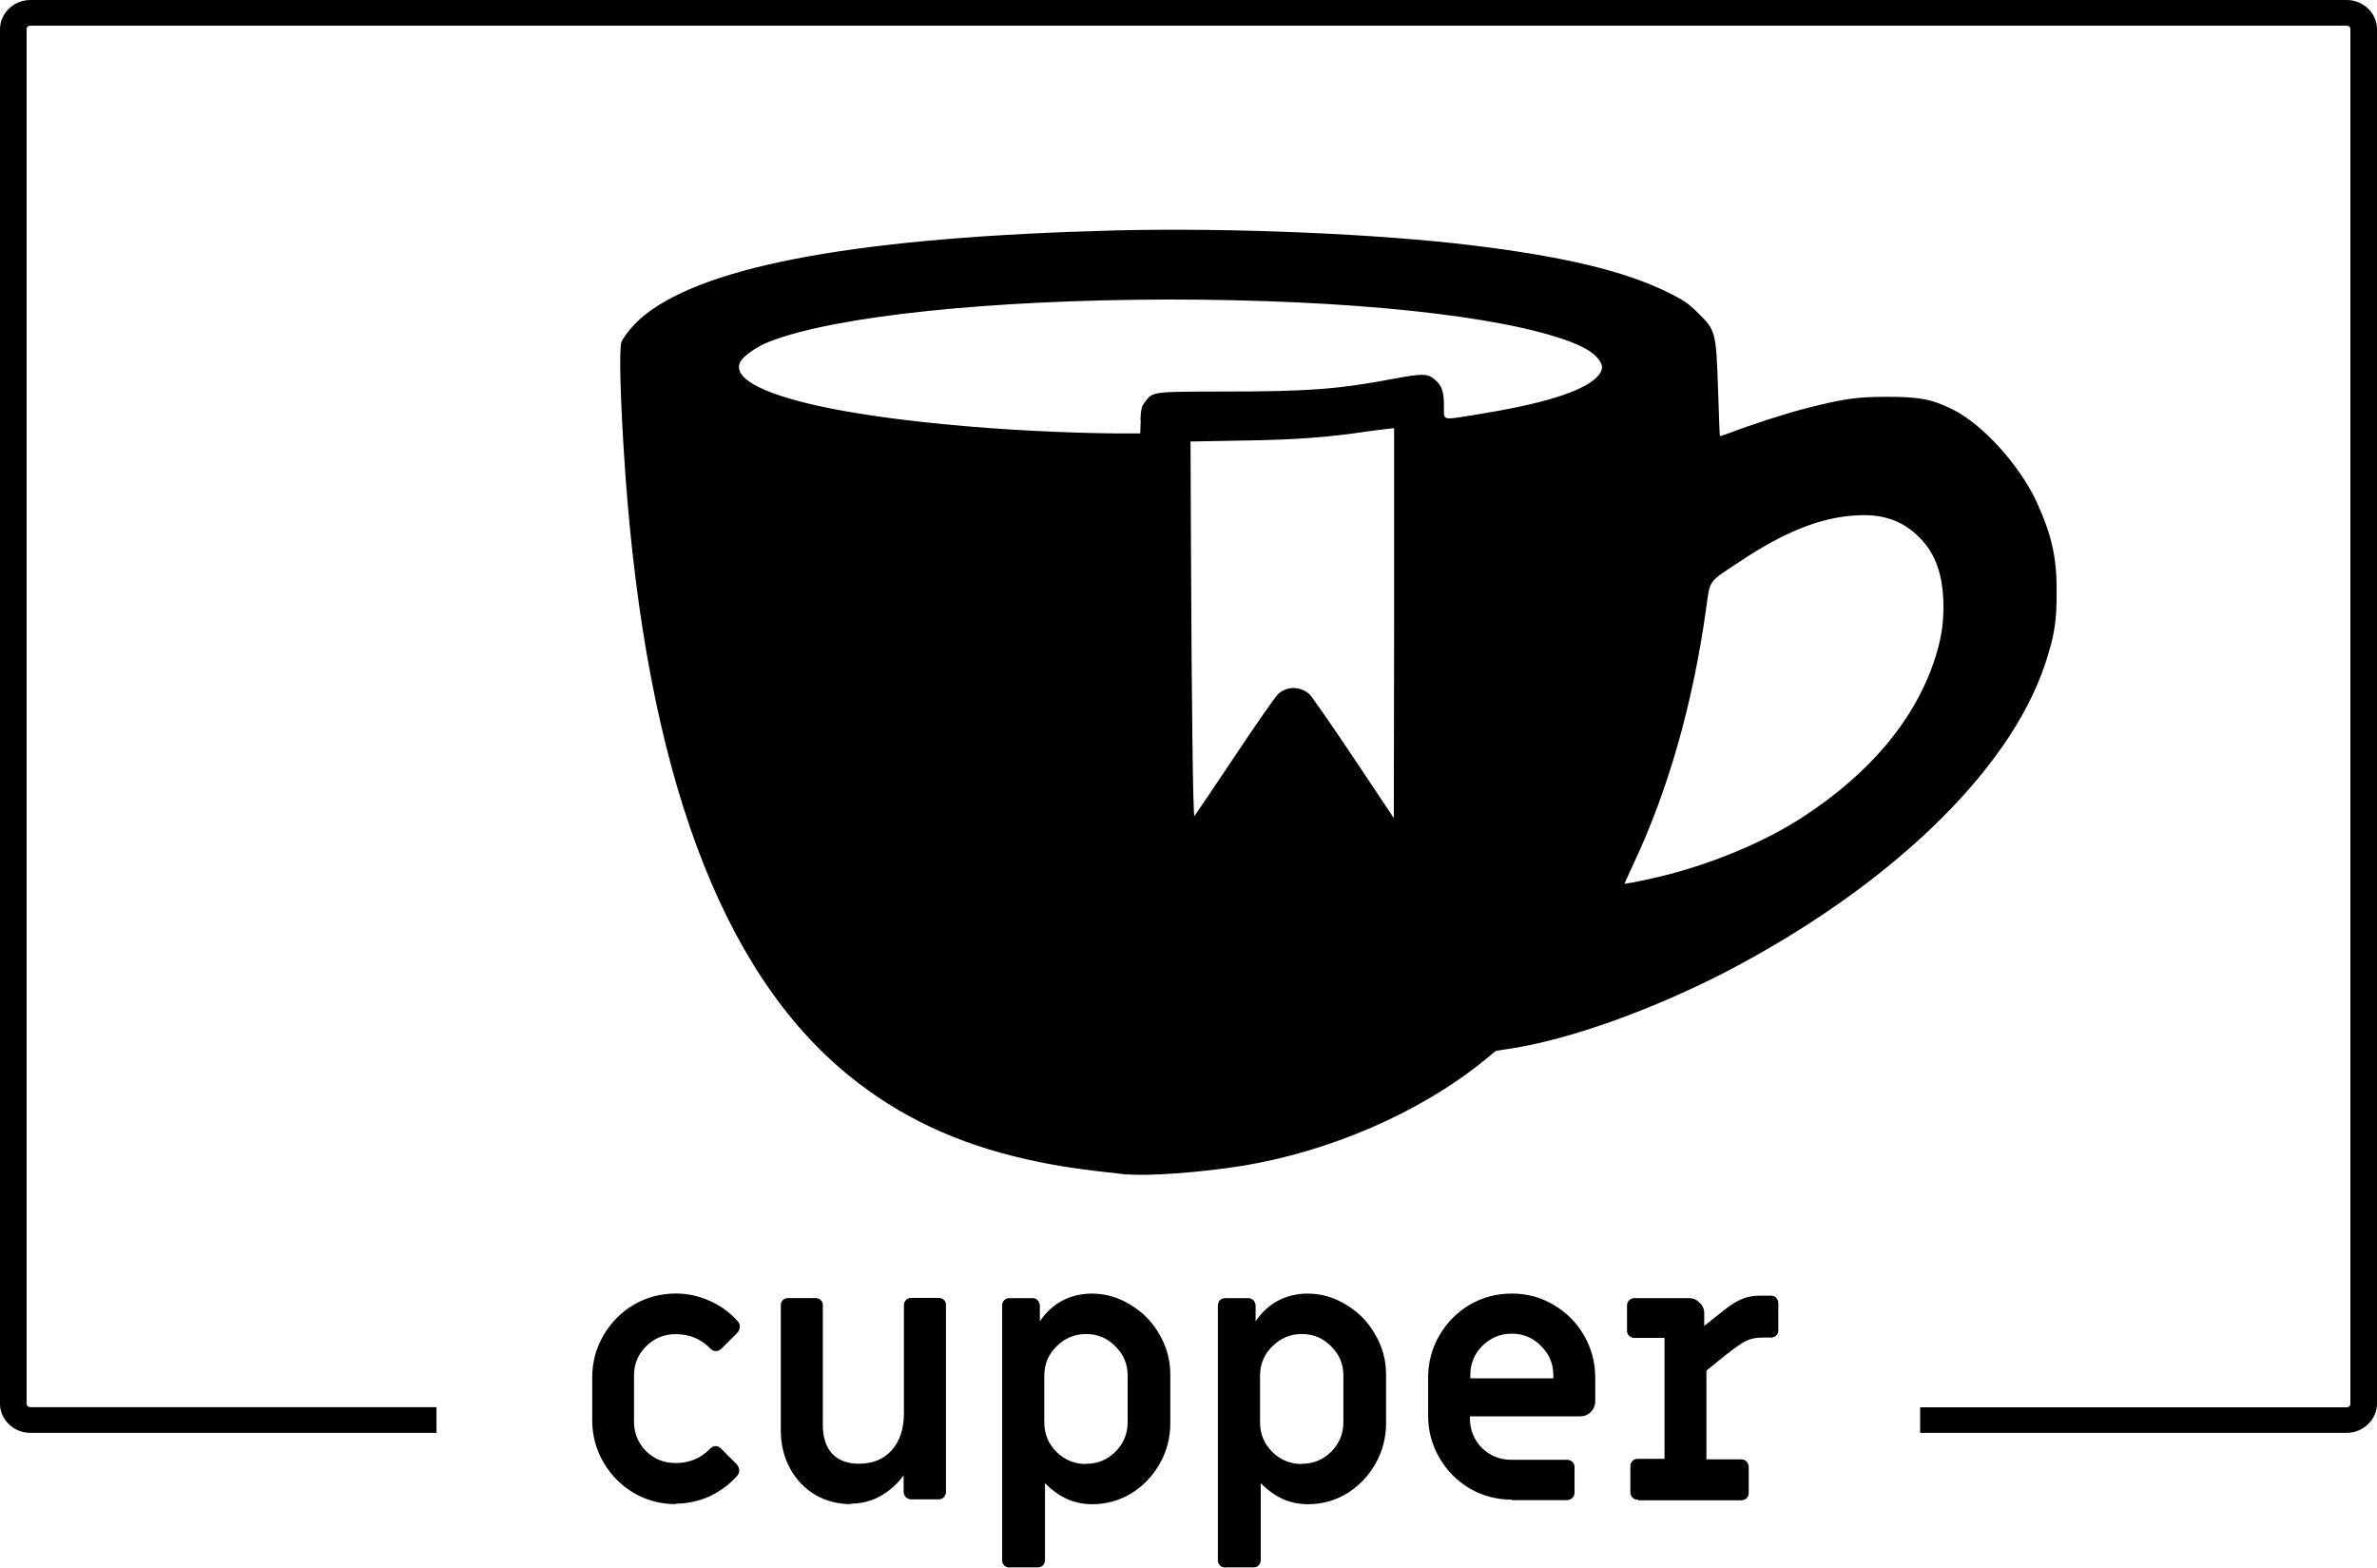
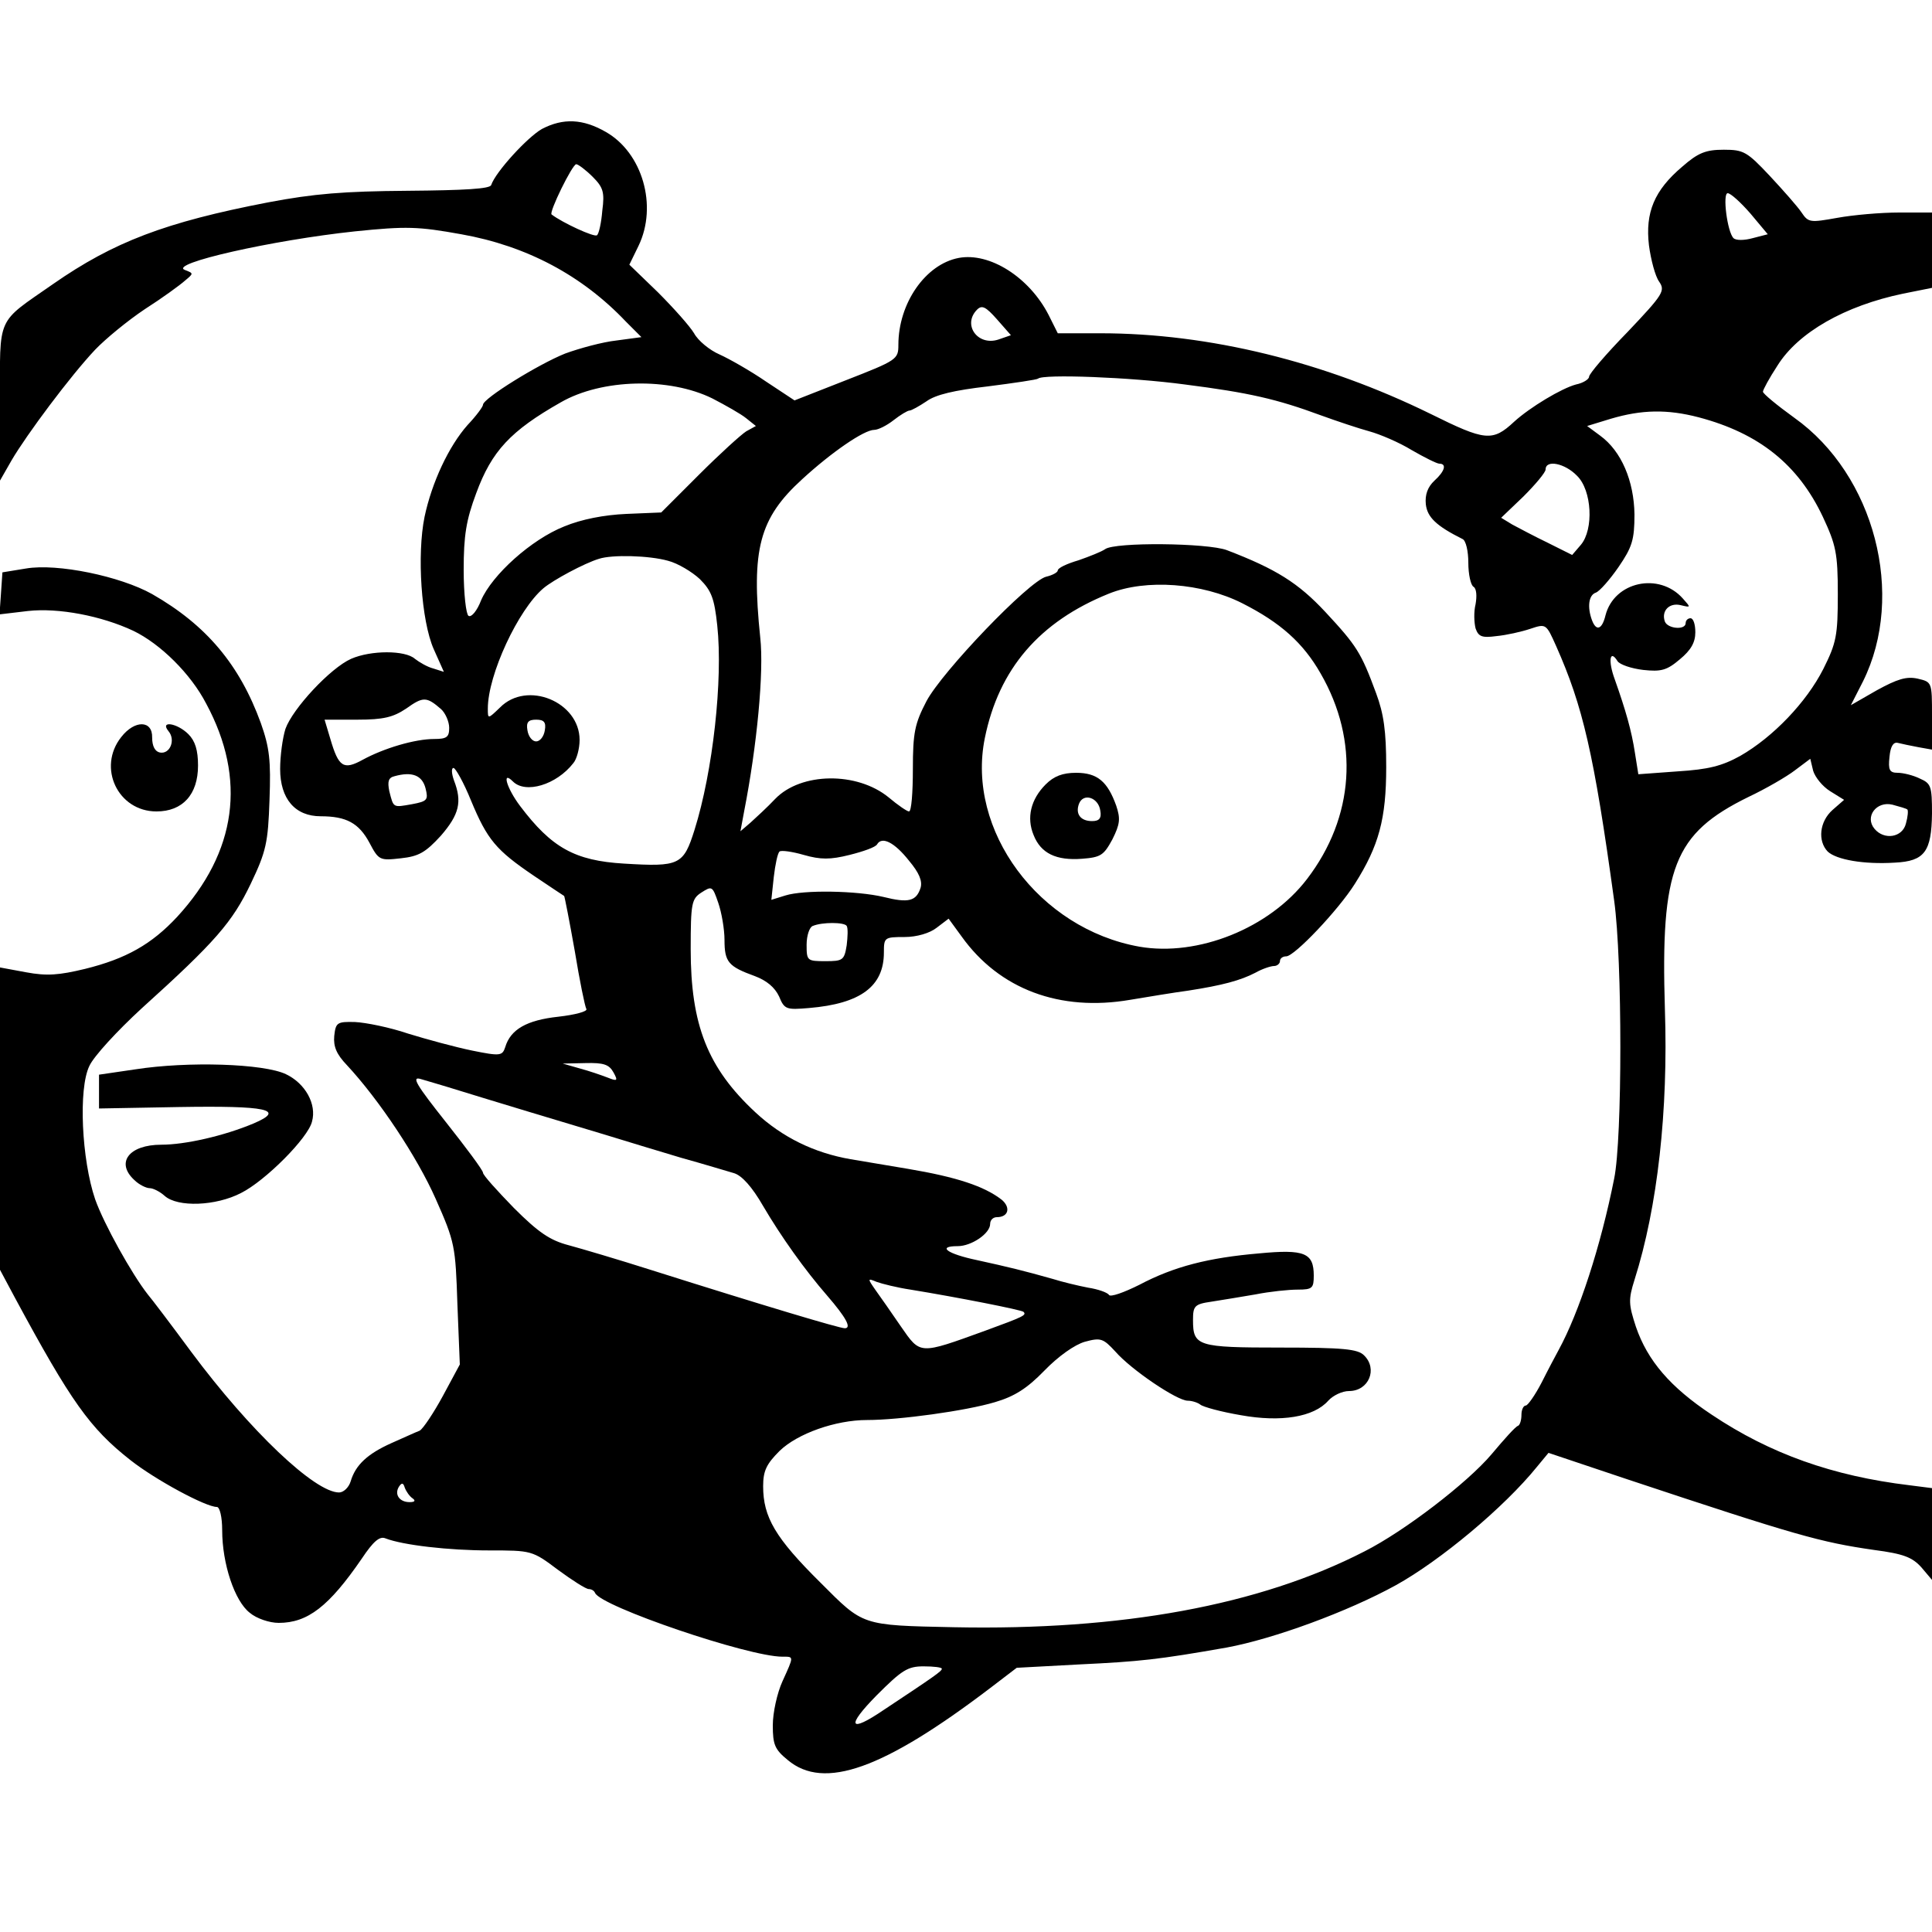
- <svg xmlns="http://www.w3.org/2000/svg" viewBox="0 0 152.7 100.69">
-   <path d="M1.96 0C.88 0 0 .85 0 1.88v88.3c0 1 .88 1.86 1.94 1.86h26.1v-1.65H1.96c-.15 0-.25-.1-.25-.23V1.87c0-.14.1-.22.24-.22h148.8c.15 0 .24.08.24.23v88.3c0 .13-.1.22-.24.22h-27.4v1.64h27.4c1.07 0 1.95-.86 1.95-1.88V1.87c0-1.02-.88-1.87-1.94-1.87H1.96z" white-space="normal" style="text-decoration-color:#000000;isolation:auto;mix-blend-mode:normal;text-indent:0;block-progression:tb;text-decoration-line:none;text-transform:none;text-decoration-style:solid" color="#000" solid-color="#000000" />
-   <path d="M72.43 75.45c-3.22-.35-4.48-.54-6.43-.97-4.5-1-8.23-2.75-11.48-5.4-8.24-6.7-13-19.6-14.36-38.8-.32-4.66-.4-7.98-.23-8.34.25-.5.93-1.27 1.48-1.7 4.06-3.24 14-5.02 30.3-5.44 7.44-.18 16.9.22 23.04.98 5.87.73 9.62 1.64 12.4 3 1.04.52 1.3.7 1.95 1.34 1.12 1.1 1.14 1.2 1.27 4.88.05 1.65.1 3 .12 3.02 0 0 .25-.07.54-.18 1.34-.52 3.74-1.3 5.06-1.63 2.38-.6 3.17-.72 5.18-.72 2.04 0 2.84.15 4.15.8 1.93.95 4.3 3.56 5.42 5.96.97 2.14 1.3 3.56 1.28 5.85 0 1.9-.16 2.8-.75 4.58-2.3 6.9-10.07 14.34-20.6 19.8-4.68 2.4-9.83 4.25-13.62 4.86l-1.05.16-.82.67c-4.08 3.3-9.88 5.82-15.56 6.73-2.63.42-6 .66-7.3.53zm34.03-19.1c3.4-.8 6.9-2.25 9.45-3.93 4.18-2.75 7-6.07 8.3-9.84.46-1.34.64-2.35.64-3.64-.02-2-.5-3.4-1.58-4.45-1.07-1.06-2.34-1.5-4.08-1.38-2.25.13-4.6 1.07-7.45 2.98-2.05 1.36-1.87 1.1-2.14 3.02-.86 6.16-2.45 11.7-4.7 16.46l-.55 1.2.46-.07c.26-.04 1-.2 1.64-.35zm-27.14-7.77c1.38-2.07 2.65-3.9 2.82-4.03.58-.5 1.44-.46 2 .06.16.17 1.45 2.02 2.85 4.12l2.55 3.82.02-12.5V27.5c-.02 0-.74.08-1.62.2-2.67.4-4.73.55-8.16.6l-3.3.06.03 7.1c.04 9.5.13 17.06.22 16.96.04-.04 1.2-1.77 2.6-3.85zm-6.06-21.57c.04-.75.07-.9.3-1.2.5-.66.47-.65 4.97-.66 5.52 0 7.38-.14 11-.82 1.87-.35 2.17-.34 2.63.04.47.4.6.78.6 1.68 0 1-.2.94 1.98.6 4.34-.7 6.84-1.46 7.82-2.4.45-.45.47-.8.06-1.26-.35-.4-.9-.72-1.78-1.05-4.46-1.68-14.23-2.7-25.75-2.7-11.48.02-21.44 1.06-25.65 2.7-.84.33-1.65.9-1.87 1.28-.55 1 1.2 2 4.94 2.84 4.5 1 12.1 1.7 19.08 1.78h1.66l.03-.84zM43.42 96.62q-1.468 0-2.71-.723-1.22-.723-1.943-1.965-.723-1.243-.723-2.71v-2.734q0-1.47.723-2.71t1.942-1.966q1.24-.723 2.71-.723 1.13 0 2.17.47 1.03.45 1.78 1.29.16.16.16.36 0 .25-.21.45l-.97.97q-.16.16-.37.16t-.39-.21q-.88-.88-2.19-.88-1.11 0-1.9.79-.77.76-.77 1.87v2.96q0 1.1.77 1.89.79.77 1.89.77 1.31 0 2.19-.88.18-.21.38-.21t.36.16l.97.97q.2.2.2.45 0 .2-.16.36-.75.83-1.79 1.31-1.04.45-2.17.45zm11.26 0q-1.288 0-2.327-.61-1.016-.61-1.604-1.694-.59-1.084-.59-2.44v-8.02q0-.203.13-.338t.34-.136h1.76q.2 0 .34.136t.13.34v7.68q0 1.197.61 1.852.61.632 1.71.632 1.33 0 2.1-.858.79-.88.79-2.395v-6.92q0-.21.13-.34t.34-.14h1.76q.2 0 .34.13t.13.34v12q0 .2-.14.34t-.34.13h-1.76q-.21 0-.34-.14t-.14-.34v-1.06q-.63.86-1.52 1.35-.86.47-1.9.47zm10.17 4.07q-.203 0-.34-.136t-.134-.338V83.86q0-.203.135-.338t.34-.136h1.47q.21 0 .34.136t.14.34v1.015q.59-.88 1.45-1.333.88-.45 1.88-.45 1.33 0 2.49.72 1.18.702 1.86 1.9.7 1.196.7 2.574v3.14q0 1.378-.67 2.576t-1.83 1.92q-1.15.7-2.53.7-.83 0-1.62-.34-.762-.36-1.4-1.015v4.94q0 .2-.13.34t-.34.13h-1.77zm4.925-6.664q1.107 0 1.875-.768.79-.79.79-1.898v-3.004q0-1.107-.79-1.875-.768-.79-1.875-.79t-1.898.79q-.79.77-.79 1.88v3.01q0 1.11.79 1.9.79.77 1.898.77zm8.935 6.664q-.203 0-.34-.136t-.134-.338V83.86q0-.203.135-.338t.34-.136h1.47q.21 0 .34.136t.14.34v1.015q.59-.88 1.45-1.333.88-.45 1.88-.45 1.33 0 2.49.72 1.18.702 1.86 1.9.7 1.196.7 2.574v3.14q0 1.378-.67 2.576t-1.83 1.92q-1.15.7-2.53.7-.83 0-1.62-.34-.762-.36-1.4-1.015v4.94q0 .2-.13.34t-.34.13h-1.77zm4.925-6.664q1.107 0 1.875-.768.79-.79.79-1.898v-3.004q0-1.107-.79-1.875-.768-.79-1.875-.79t-1.898.79q-.79.77-.79 1.88v3.01q0 1.11.79 1.9.79.77 1.898.77zM97.12 96.33q-1.468 0-2.71-.723-1.22-.723-1.943-1.965-.723-1.243-.723-2.71v-2.44q0-1.47.722-2.71t1.943-1.967q1.24-.723 2.71-.723t2.68.723q1.24.723 1.96 1.966.72 1.25.72 2.71v1.52q0 .41-.3.7-.27.27-.68.27h-7.07v.12q0 1.11.76 1.9.79.77 1.9.77h3.59q.2 0 .34.14t.13.34v1.63q0 .21-.14.34t-.338.14H97.1zm2.666-7.794v-.203q0-1.107-.79-1.875-.77-.79-1.876-.79t-1.898.79q-.768.768-.768 1.875v.203h5.33zm5.424 7.794q-.203 0-.34-.136t-.134-.338v-1.672q0-.203.135-.34t.34-.134h1.72v-7.77h-1.94q-.2 0-.34-.137t-.13-.34V83.86q0-.203.14-.34t.34-.134h3.5q.41 0 .68.294.3.27.3.677v.813l1.22-.97q.68-.543 1.18-.746.5-.226 1.18-.226h.7q.21 0 .34.135t.14.34v1.738q0 .21-.13.34t-.34.14h-.58q-.59 0-1.02.21-.43.21-1.31.91l-1.24 1v5.7h2.238q.21 0 .34.14t.14.34v1.67q0 .21-.132.34t-.34.14h-6.59z" />
+ <svg xmlns="http://www.w3.org/2000/svg" version="1.0" width="400pt" height="400pt" viewBox="0 0 400 400" preserveAspectRatio="xMidYMid meet">
+   <g transform="translate(0,400) scale(0.1,-0.1)" fill="#000000" stroke="none">
+     <path d="M1122 3733 c-30 -17 -96 -89 -105 -116 -2 -8 -55 -11 -173 -12 -133 -1 -194 -6 -289 -24 -213 -41 -320 -82 -445 -169 -119 -83 -110 -63 -110 -246 l0 -161 24 42 c31 53 122 175 173 229 21 22 67 60 103 84 36 23 73 50 83 59 18 15 18 15 0 22 -36 13 182 62 352 80 107 11 131 10 220 -6 135 -24 250 -85 341 -181 l32 -32 -52 -7 c-28 -3 -76 -16 -106 -27 -55 -22 -170 -93 -170 -106 0 -4 -14 -23 -32 -42 -39 -44 -74 -119 -89 -190 -16 -78 -7 -215 19 -274 l21 -47 -22 7 c-12 3 -29 13 -38 20 -20 18 -91 18 -132 0 -43 -19 -121 -103 -136 -145 -6 -19 -11 -56 -11 -83 0 -62 31 -98 84 -98 53 0 79 -14 101 -55 19 -36 21 -37 65 -32 37 4 51 12 83 47 38 44 44 70 27 114 -5 14 -6 26 -1 26 4 0 21 -30 36 -67 34 -82 52 -103 130 -156 33 -22 61 -41 63 -42 1 -1 11 -52 22 -114 10 -61 21 -115 24 -120 3 -5 -23 -12 -58 -16 -65 -7 -99 -26 -110 -63 -6 -18 -10 -19 -69 -7 -34 7 -93 23 -132 35 -38 13 -88 23 -110 24 -37 1 -40 -1 -43 -29 -2 -22 5 -38 26 -60 67 -72 146 -191 184 -277 40 -90 41 -98 45 -218 l5 -125 -35 -65 c-19 -35 -41 -68 -48 -72 -8 -3 -34 -15 -59 -26 -49 -22 -74 -45 -84 -79 -4 -13 -15 -23 -24 -23 -50 0 -184 127 -306 291 -42 57 -83 111 -90 119 -33 42 -91 146 -109 197 -28 82 -35 229 -12 276 9 20 58 73 108 119 154 139 188 179 226 258 32 67 36 85 39 174 3 82 0 108 -18 159 -44 121 -113 203 -225 267 -66 37 -196 64 -261 53 l-49 -8 -3 -44 -3 -43 59 7 c63 7 152 -10 218 -41 56 -27 119 -89 151 -151 84 -156 63 -307 -60 -441 -53 -57 -106 -87 -191 -108 -54 -13 -79 -15 -122 -7 l-54 10 0 -313 0 -313 31 -58 c116 -215 155 -270 239 -336 52 -41 156 -97 179 -97 6 0 11 -21 11 -48 0 -70 26 -147 57 -171 14 -12 41 -21 60 -21 60 0 104 34 172 133 24 36 37 47 49 42 36 -14 131 -25 215 -25 87 0 89 0 142 -40 30 -22 58 -40 64 -40 5 0 11 -3 13 -8 12 -28 317 -132 388 -132 24 0 24 2 0 -51 -11 -24 -20 -65 -20 -91 0 -40 4 -50 31 -72 75 -63 198 -19 419 149 l55 42 130 7 c125 6 163 10 305 35 97 18 250 74 350 129 92 51 224 161 292 245 l24 29 164 -55 c349 -116 399 -130 510 -146 61 -8 79 -15 98 -36 l22 -26 0 95 0 95 -47 6 c-158 19 -288 65 -409 146 -86 57 -133 112 -157 182 -15 46 -16 56 -3 97 48 151 70 351 63 560 -9 293 18 364 173 440 36 17 79 42 96 55 l32 24 6 -25 c4 -13 19 -32 35 -42 l29 -18 -24 -21 c-27 -24 -31 -64 -10 -86 18 -17 75 -27 139 -23 62 3 76 23 77 102 0 56 -2 62 -25 72 -14 7 -35 12 -46 12 -17 0 -20 6 -17 33 2 22 8 31 17 29 8 -2 27 -6 43 -9 l28 -5 0 70 c0 70 0 70 -30 77 -23 5 -42 -1 -84 -24 l-54 -31 25 49 c89 179 24 428 -142 546 -36 26 -65 50 -65 54 0 4 13 28 30 54 43 69 140 124 260 149 l60 12 0 78 0 78 -68 0 c-38 0 -95 -5 -128 -11 -56 -10 -60 -10 -74 11 -8 12 -38 46 -66 76 -47 50 -54 54 -95 54 -37 0 -53 -6 -86 -35 -58 -49 -77 -95 -69 -163 4 -30 13 -64 21 -75 13 -19 9 -26 -65 -104 -44 -45 -80 -87 -80 -93 0 -5 -12 -13 -27 -16 -30 -8 -95 -47 -128 -77 -45 -42 -60 -40 -173 16 -220 108 -459 167 -684 167 l-88 0 -19 38 c-40 78 -122 130 -186 118 -69 -13 -125 -94 -125 -180 0 -30 -3 -32 -108 -73 l-107 -42 -59 39 c-32 22 -76 47 -96 56 -21 9 -45 29 -53 44 -9 15 -43 53 -75 85 l-59 57 19 39 c40 83 8 193 -68 236 -47 27 -88 29 -132 6z m105 -99 c22 -22 25 -32 20 -70 -2 -25 -7 -48 -11 -51 -5 -5 -72 26 -94 43 -6 4 43 104 51 104 4 0 20 -12 34 -26z m2397 -76 l36 -43 -31 -8 c-18 -5 -35 -5 -40 0 -13 13 -23 93 -12 93 6 0 27 -19 47 -42z m-1557 -261 c-43 -14 -75 31 -44 62 10 10 18 6 41 -20 l29 -33 -26 -9z m386 -93 c133 -17 190 -30 282 -64 33 -12 78 -27 100 -33 22 -6 62 -23 88 -39 26 -15 52 -28 57 -28 16 0 11 -16 -10 -35 -14 -13 -20 -29 -18 -49 3 -27 22 -45 76 -72 7 -3 12 -25 12 -49 0 -24 5 -47 11 -50 6 -4 7 -19 4 -36 -4 -16 -3 -38 0 -50 6 -17 13 -20 43 -16 21 2 52 9 70 15 33 11 33 11 54 -36 55 -124 78 -221 120 -527 17 -123 17 -492 0 -575 -28 -141 -73 -278 -115 -355 -6 -11 -22 -41 -35 -67 -14 -27 -29 -48 -33 -48 -5 0 -9 -9 -9 -19 0 -11 -3 -21 -7 -23 -5 -1 -29 -28 -55 -59 -50 -59 -180 -159 -263 -201 -218 -112 -504 -164 -850 -157 -193 4 -187 3 -276 92 -94 93 -119 136 -119 200 0 32 7 46 34 73 37 36 116 64 181 64 67 0 205 19 265 37 41 12 67 29 102 65 29 30 63 54 84 60 33 9 38 7 63 -20 33 -38 128 -102 150 -102 9 0 21 -4 26 -8 6 -5 43 -15 84 -22 83 -15 151 -4 181 30 10 11 29 20 43 20 41 0 60 46 31 74 -13 13 -43 16 -173 16 -172 0 -181 3 -181 57 0 29 3 33 38 38 20 3 61 10 91 15 30 6 69 10 88 10 30 0 33 3 33 29 0 47 -19 55 -113 46 -105 -9 -176 -27 -248 -65 -32 -16 -60 -26 -63 -21 -3 5 -23 12 -43 15 -21 4 -54 12 -73 18 -60 17 -93 25 -157 39 -62 13 -84 29 -40 29 28 0 67 26 67 46 0 8 6 14 14 14 24 0 29 20 10 36 -36 28 -93 47 -194 64 -30 5 -84 14 -119 20 -75 13 -141 45 -197 97 -99 92 -134 181 -134 338 0 95 2 104 22 117 22 14 23 14 35 -21 7 -20 13 -55 13 -77 0 -46 8 -55 63 -75 24 -9 41 -23 50 -42 11 -27 15 -28 62 -24 107 9 155 45 155 115 0 31 1 32 43 32 25 0 52 8 66 19 l25 19 27 -37 c78 -109 203 -156 349 -131 36 6 90 15 120 19 71 11 108 21 139 37 14 8 32 14 39 14 6 0 12 5 12 10 0 6 6 10 13 10 17 0 108 96 142 150 50 79 65 135 65 242 0 74 -5 110 -21 153 -31 84 -40 98 -105 168 -56 60 -102 89 -204 128 -40 15 -232 17 -252 2 -7 -5 -32 -15 -55 -23 -24 -7 -43 -16 -43 -21 0 -4 -11 -10 -24 -13 -36 -9 -216 -197 -248 -258 -24 -46 -28 -65 -28 -140 0 -49 -3 -88 -8 -88 -4 0 -23 13 -42 29 -66 54 -182 52 -235 -3 -16 -17 -40 -39 -51 -49 l-21 -18 8 43 c26 133 41 287 33 358 -19 183 -2 247 87 328 61 56 128 102 149 102 8 0 26 9 40 20 14 11 29 20 33 20 4 0 20 9 35 19 19 14 58 23 127 31 55 7 102 14 104 16 10 10 193 3 304 -12z m-978 -29 c27 -14 59 -32 70 -41 l20 -16 -20 -11 c-11 -7 -55 -47 -98 -90 l-78 -78 -72 -3 c-46 -2 -93 -11 -129 -26 -68 -27 -149 -100 -172 -153 -8 -21 -20 -36 -26 -32 -5 3 -10 45 -10 95 0 71 5 103 26 159 32 87 71 129 175 188 85 49 225 52 314 8z m2042 -39 c125 -33 206 -98 257 -206 27 -58 31 -75 31 -160 0 -86 -3 -101 -30 -155 -35 -69 -104 -141 -172 -180 -38 -21 -66 -28 -129 -32 l-82 -6 -7 44 c-7 46 -19 88 -42 153 -14 38 -10 63 6 37 5 -7 28 -15 53 -18 37 -4 49 -1 76 22 23 19 32 35 32 56 0 16 -4 29 -10 29 -5 0 -10 -4 -10 -10 0 -15 -37 -12 -43 3 -8 22 9 40 33 34 21 -5 21 -5 4 14 -49 55 -142 35 -160 -35 -7 -29 -19 -34 -28 -10 -10 27 -7 52 8 57 8 3 29 27 47 53 28 41 33 56 33 109 -1 69 -27 131 -71 163 l-27 20 49 15 c64 19 117 20 182 3z m-252 -121 c31 -30 35 -111 8 -143 l-18 -21 -50 25 c-27 13 -61 31 -74 38 l-23 14 46 44 c25 25 46 50 46 56 0 21 40 13 65 -13z m-1882 -176 c20 -5 50 -23 66 -38 24 -24 30 -40 36 -96 12 -112 -9 -302 -47 -423 -23 -73 -31 -77 -146 -70 -102 6 -150 33 -215 119 -28 37 -39 75 -15 51 26 -26 90 -7 125 38 7 8 13 30 13 48 0 79 -109 124 -165 67 -25 -24 -25 -24 -25 -2 0 70 63 205 115 249 20 17 85 52 115 61 27 9 104 7 143 -4z m1189 -88 c79 -40 126 -82 162 -145 81 -140 70 -298 -28 -426 -78 -102 -226 -161 -347 -140 -208 37 -359 241 -320 432 29 143 113 241 257 299 77 31 193 22 276 -20z m-1659 -219 c9 -8 17 -26 17 -39 0 -19 -5 -23 -31 -23 -40 0 -104 -19 -148 -43 -40 -22 -50 -15 -67 43 l-12 40 68 0 c54 0 74 5 101 23 35 25 42 25 72 -1z m215 -44 c-2 -13 -10 -23 -18 -23 -8 0 -16 10 -18 23 -3 17 2 22 18 22 16 0 21 -5 18 -22z m-247 -120 c6 -24 4 -27 -28 -33 -40 -7 -38 -8 -47 27 -4 20 -2 28 11 31 36 10 57 2 64 -25z m3068 -44 c2 -2 1 -15 -3 -29 -7 -29 -45 -35 -65 -11 -21 25 4 58 37 50 15 -4 29 -8 31 -10z m-2067 -106 c21 -25 28 -42 24 -56 -9 -28 -25 -32 -77 -19 -55 13 -165 15 -203 3 l-29 -9 5 47 c3 26 8 50 12 53 3 3 26 0 50 -7 35 -10 55 -10 95 0 28 7 54 16 57 22 10 17 36 4 66 -34z m-129 -135 c3 -5 2 -23 0 -40 -5 -31 -8 -33 -44 -33 -38 0 -39 1 -39 34 0 19 6 37 13 39 19 8 65 8 70 0z m-483 -303 c10 -18 8 -19 -12 -11 -13 5 -39 14 -58 19 l-35 10 47 1 c38 1 49 -3 58 -19z m-345 -30 c74 -23 266 -81 330 -100 39 -12 108 -33 155 -47 47 -13 96 -28 110 -32 16 -5 37 -28 60 -68 37 -63 86 -132 133 -186 38 -44 51 -67 36 -67 -11 0 -168 47 -399 120 -69 22 -147 45 -173 52 -38 10 -62 26 -113 77 -35 36 -64 68 -64 73 0 5 -35 52 -77 105 -61 77 -72 95 -52 89 13 -4 38 -11 54 -16z m960 -420 c98 -16 230 -42 234 -46 7 -7 0 -10 -79 -39 -138 -50 -134 -50 -175 9 -19 28 -43 62 -53 76 -16 23 -16 24 3 16 11 -4 43 -12 70 -16z m-1031 -432 c7 -5 5 -8 -6 -8 -21 0 -32 16 -22 32 6 9 9 8 12 -2 3 -8 10 -18 16 -22z m1096 -353 c0 -5 -16 -16 -120 -85 -72 -49 -79 -35 -15 30 52 52 64 60 97 60 21 0 38 -2 38 -5z" />
+     <path d="M2165 2376 c-31 -31 -40 -69 -25 -105 15 -38 47 -53 100 -49 39 3 45 7 63 40 16 32 17 43 8 70 -18 50 -39 68 -83 68 -28 0 -46 -7 -63 -24z m113 -54 c3 -16 -2 -22 -17 -22 -24 0 -35 15 -27 36 9 23 40 13 44 -14z" />
+     <path d="M251 2474 c-50 -63 -7 -154 73 -154 54 0 86 35 86 95 0 32 -6 51 -20 65 -23 23 -60 29 -41 6 15 -18 3 -48 -18 -44 -10 2 -16 13 -16 31 1 36 -36 37 -64 1z" />
+     <path d="M280 1786 l-75 -11 0 -35 0 -35 165 3 c182 3 223 -5 155 -34 -62 -26 -142 -44 -191 -44 -67 0 -95 -37 -56 -73 10 -10 25 -17 32 -17 7 0 21 -7 31 -16 27 -24 106 -21 158 6 50 25 139 114 147 148 10 36 -14 79 -54 98 -46 22 -203 27 -312 10z" />
+   </g>
</svg>
